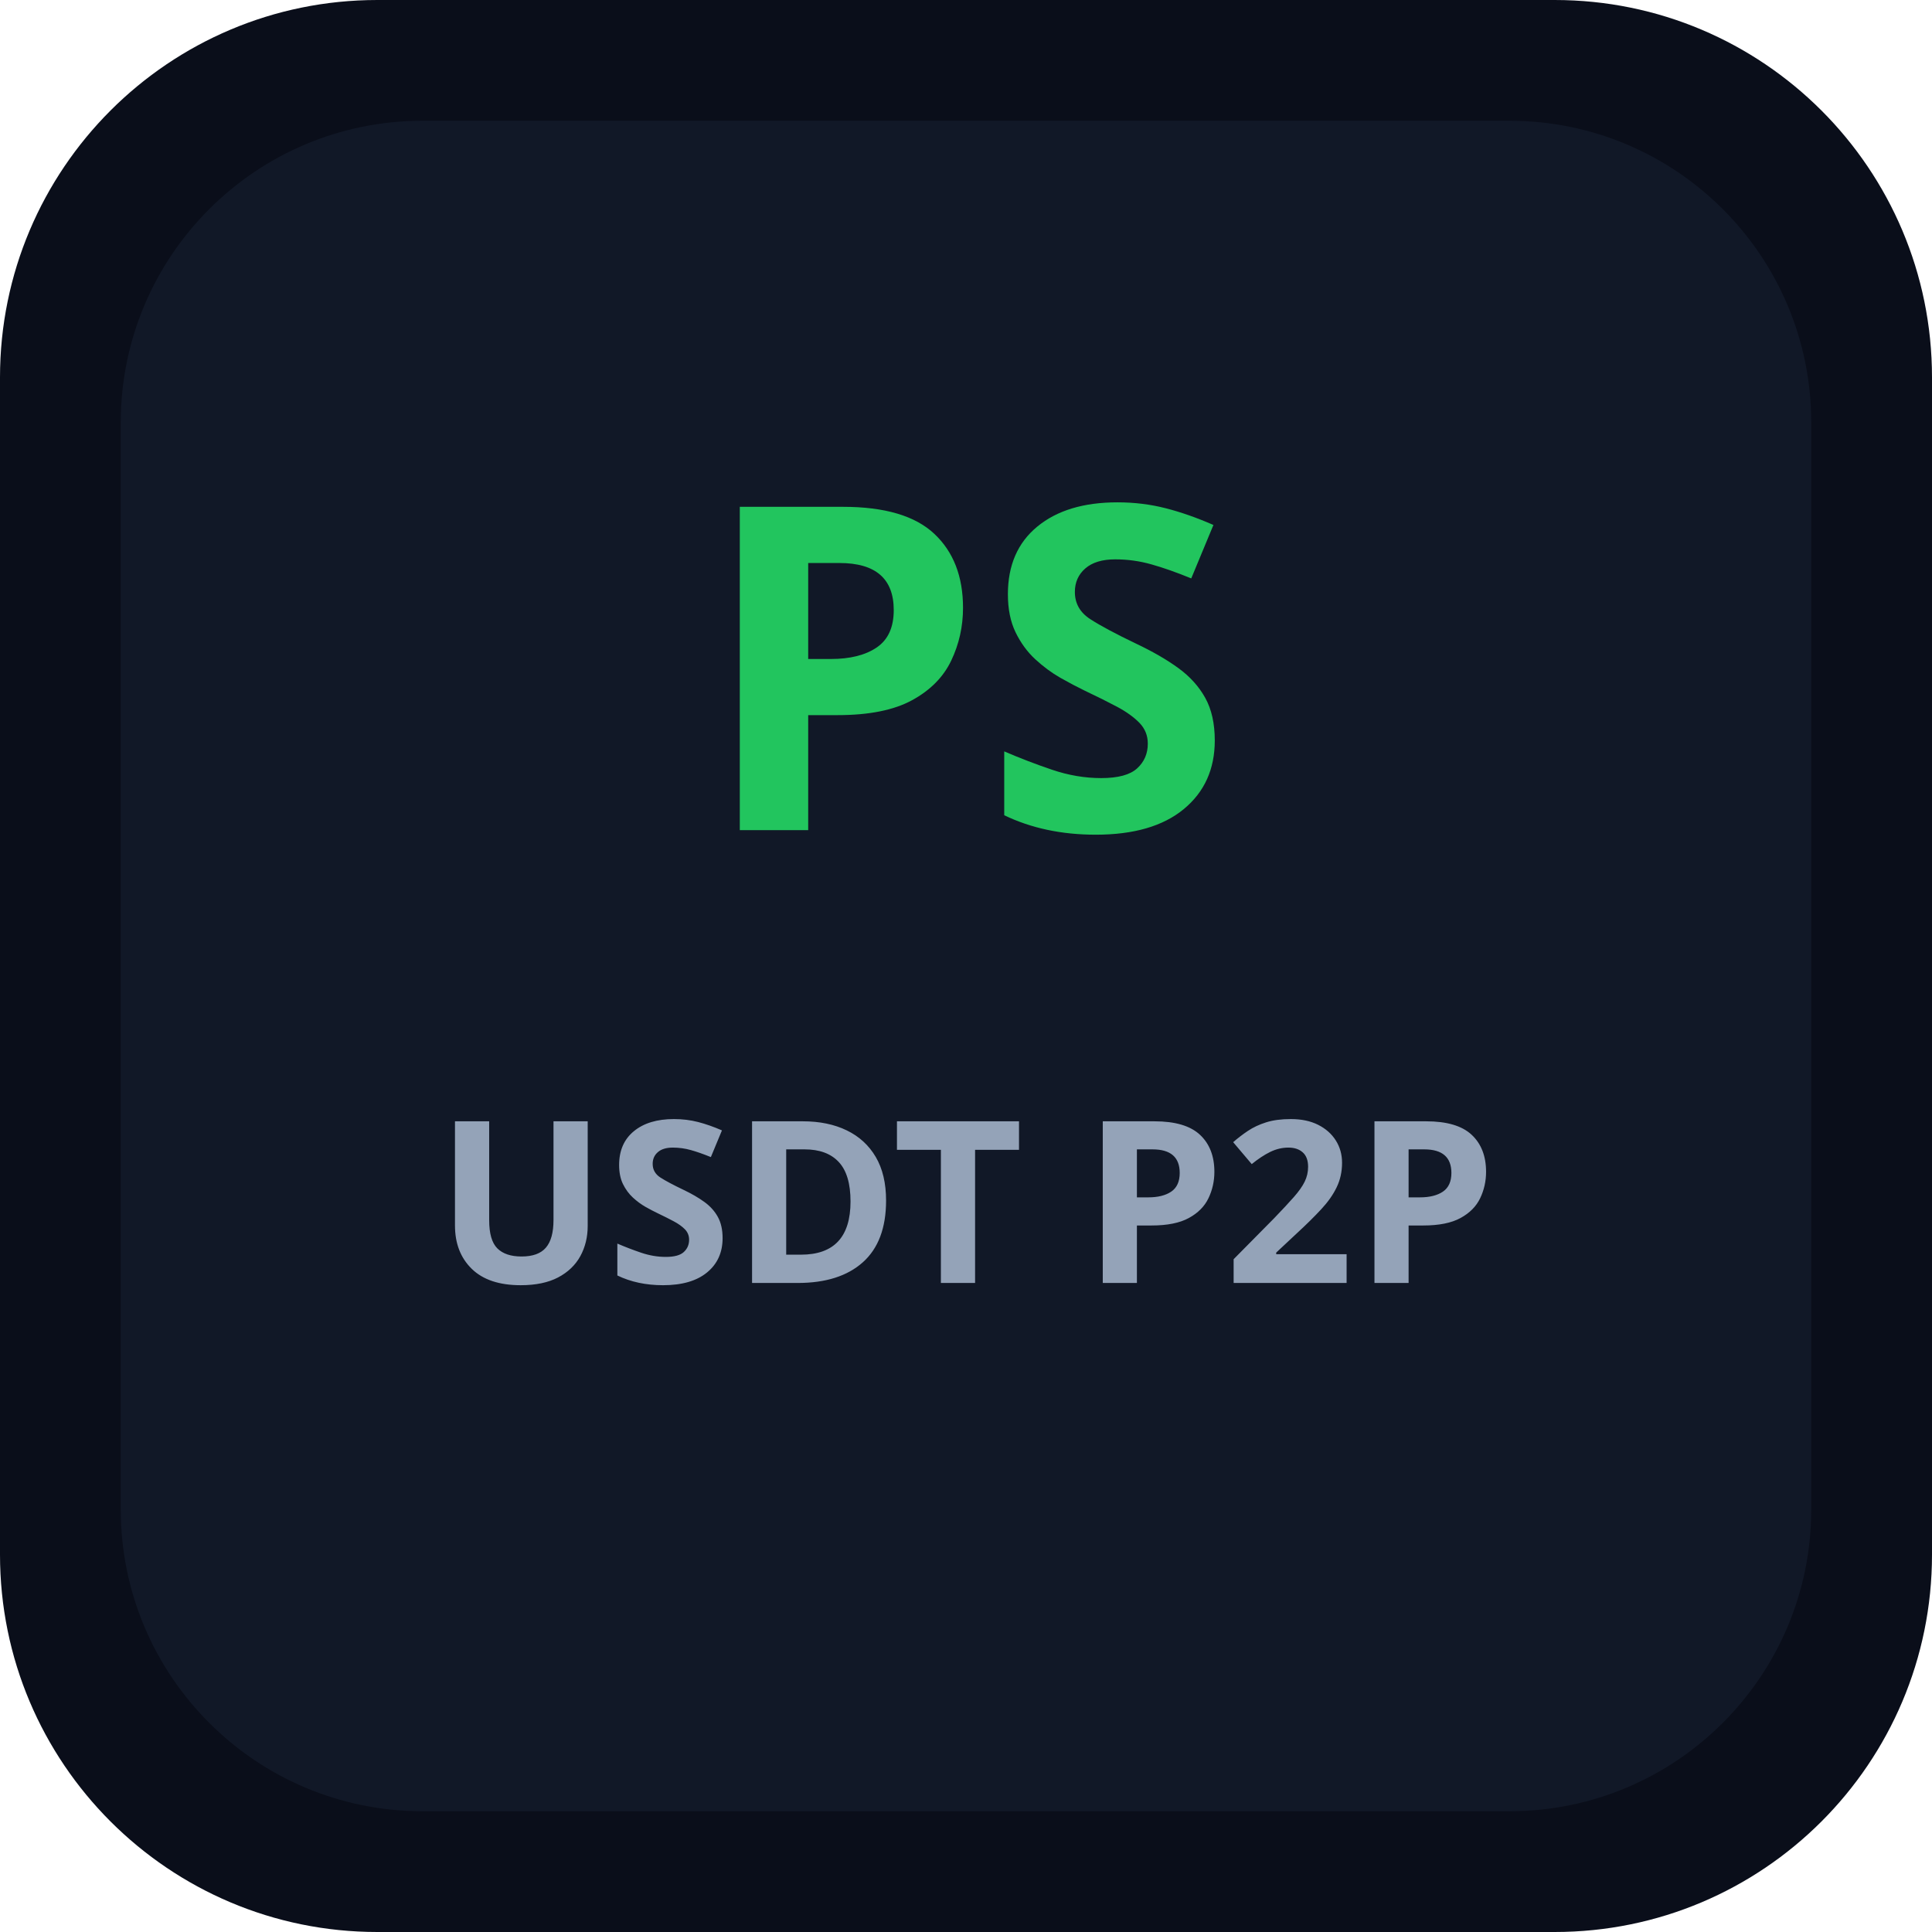
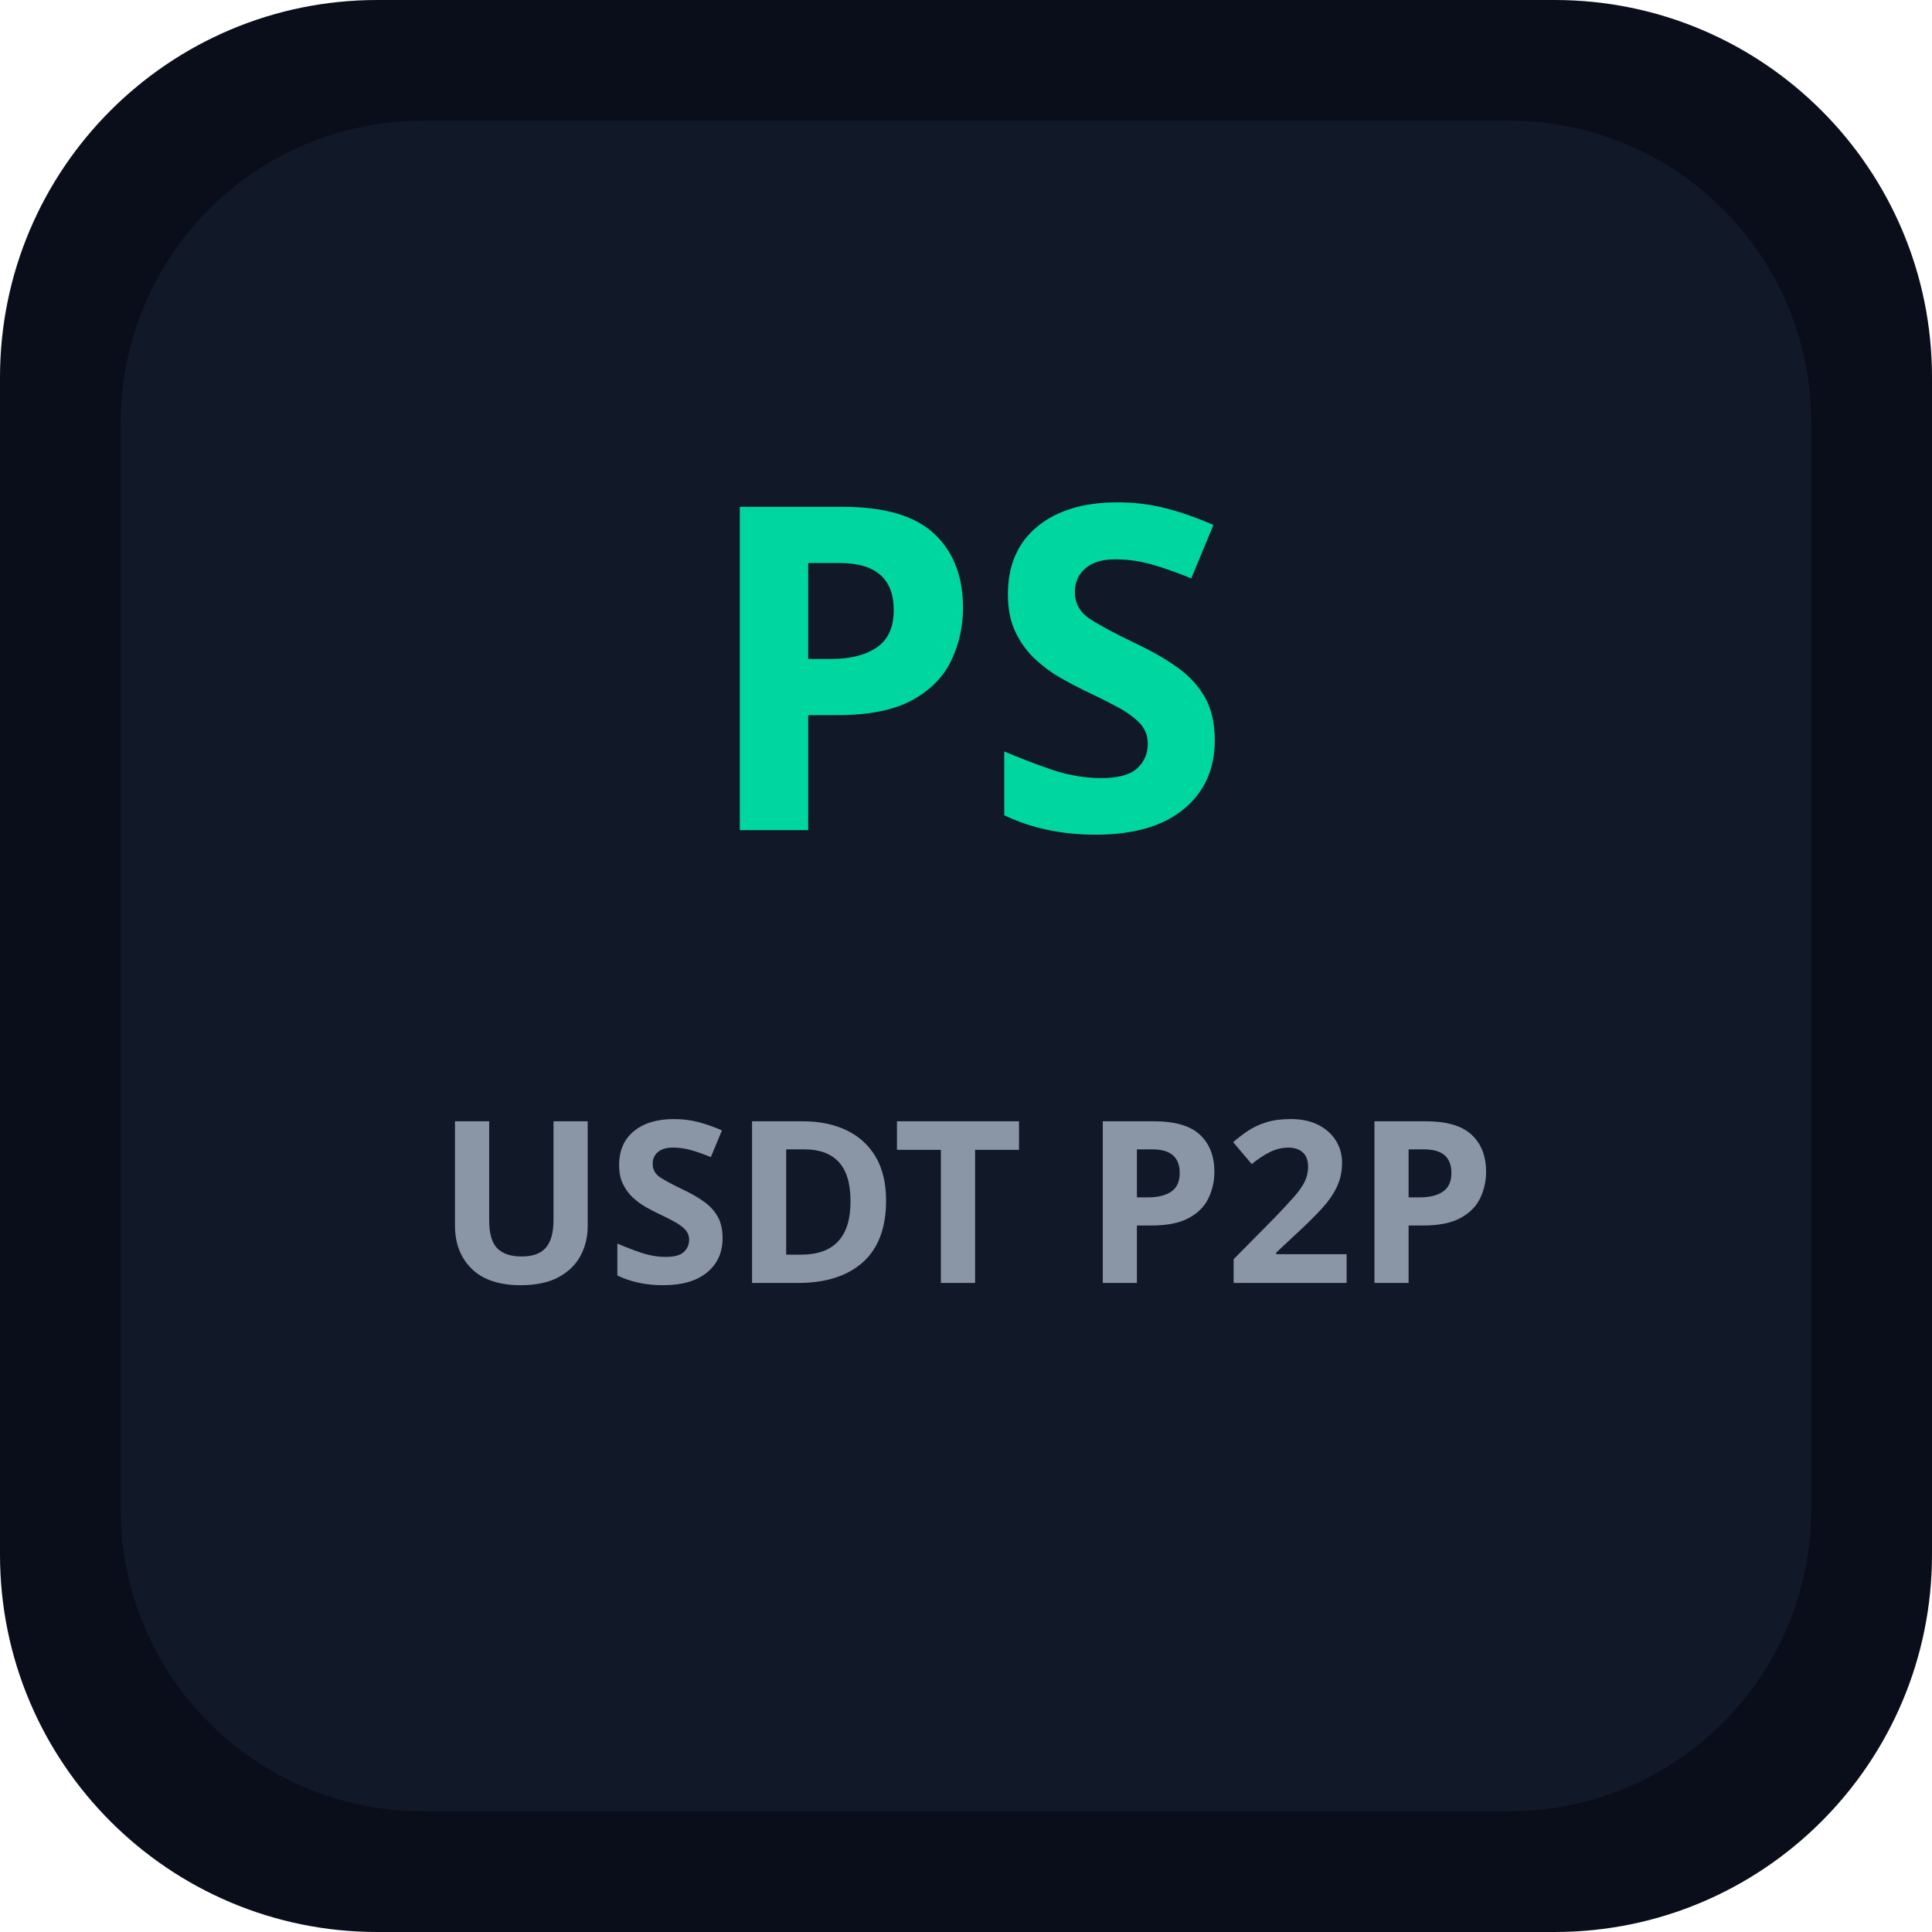
<svg xmlns="http://www.w3.org/2000/svg" width="512" height="512" viewBox="0 0 512 512">
  <rect width="512" height="512" rx="100" fill="#0a0e1a" />
  <rect x="32" y="32" width="448" height="448" rx="80" fill="#111827" />
-   <text x="256" y="220" text-anchor="middle" fill="#22c55e" font-size="120" font-weight="900" font-family="system-ui">PS</text>
-   <text x="256" y="340" text-anchor="middle" fill="#94a3b8" font-size="60" font-weight="700" font-family="system-ui">USDT P2P</text>
+   <text x="256" y="220" text-anchor="middle" fill="#00D6A0" font-size="120" font-weight="900" font-family="system-ui">PS</text>
+   <text x="256" y="340" text-anchor="middle" fill="#8A96A6" font-size="60" font-weight="700" font-family="system-ui">USDT P2P</text>
</svg>
